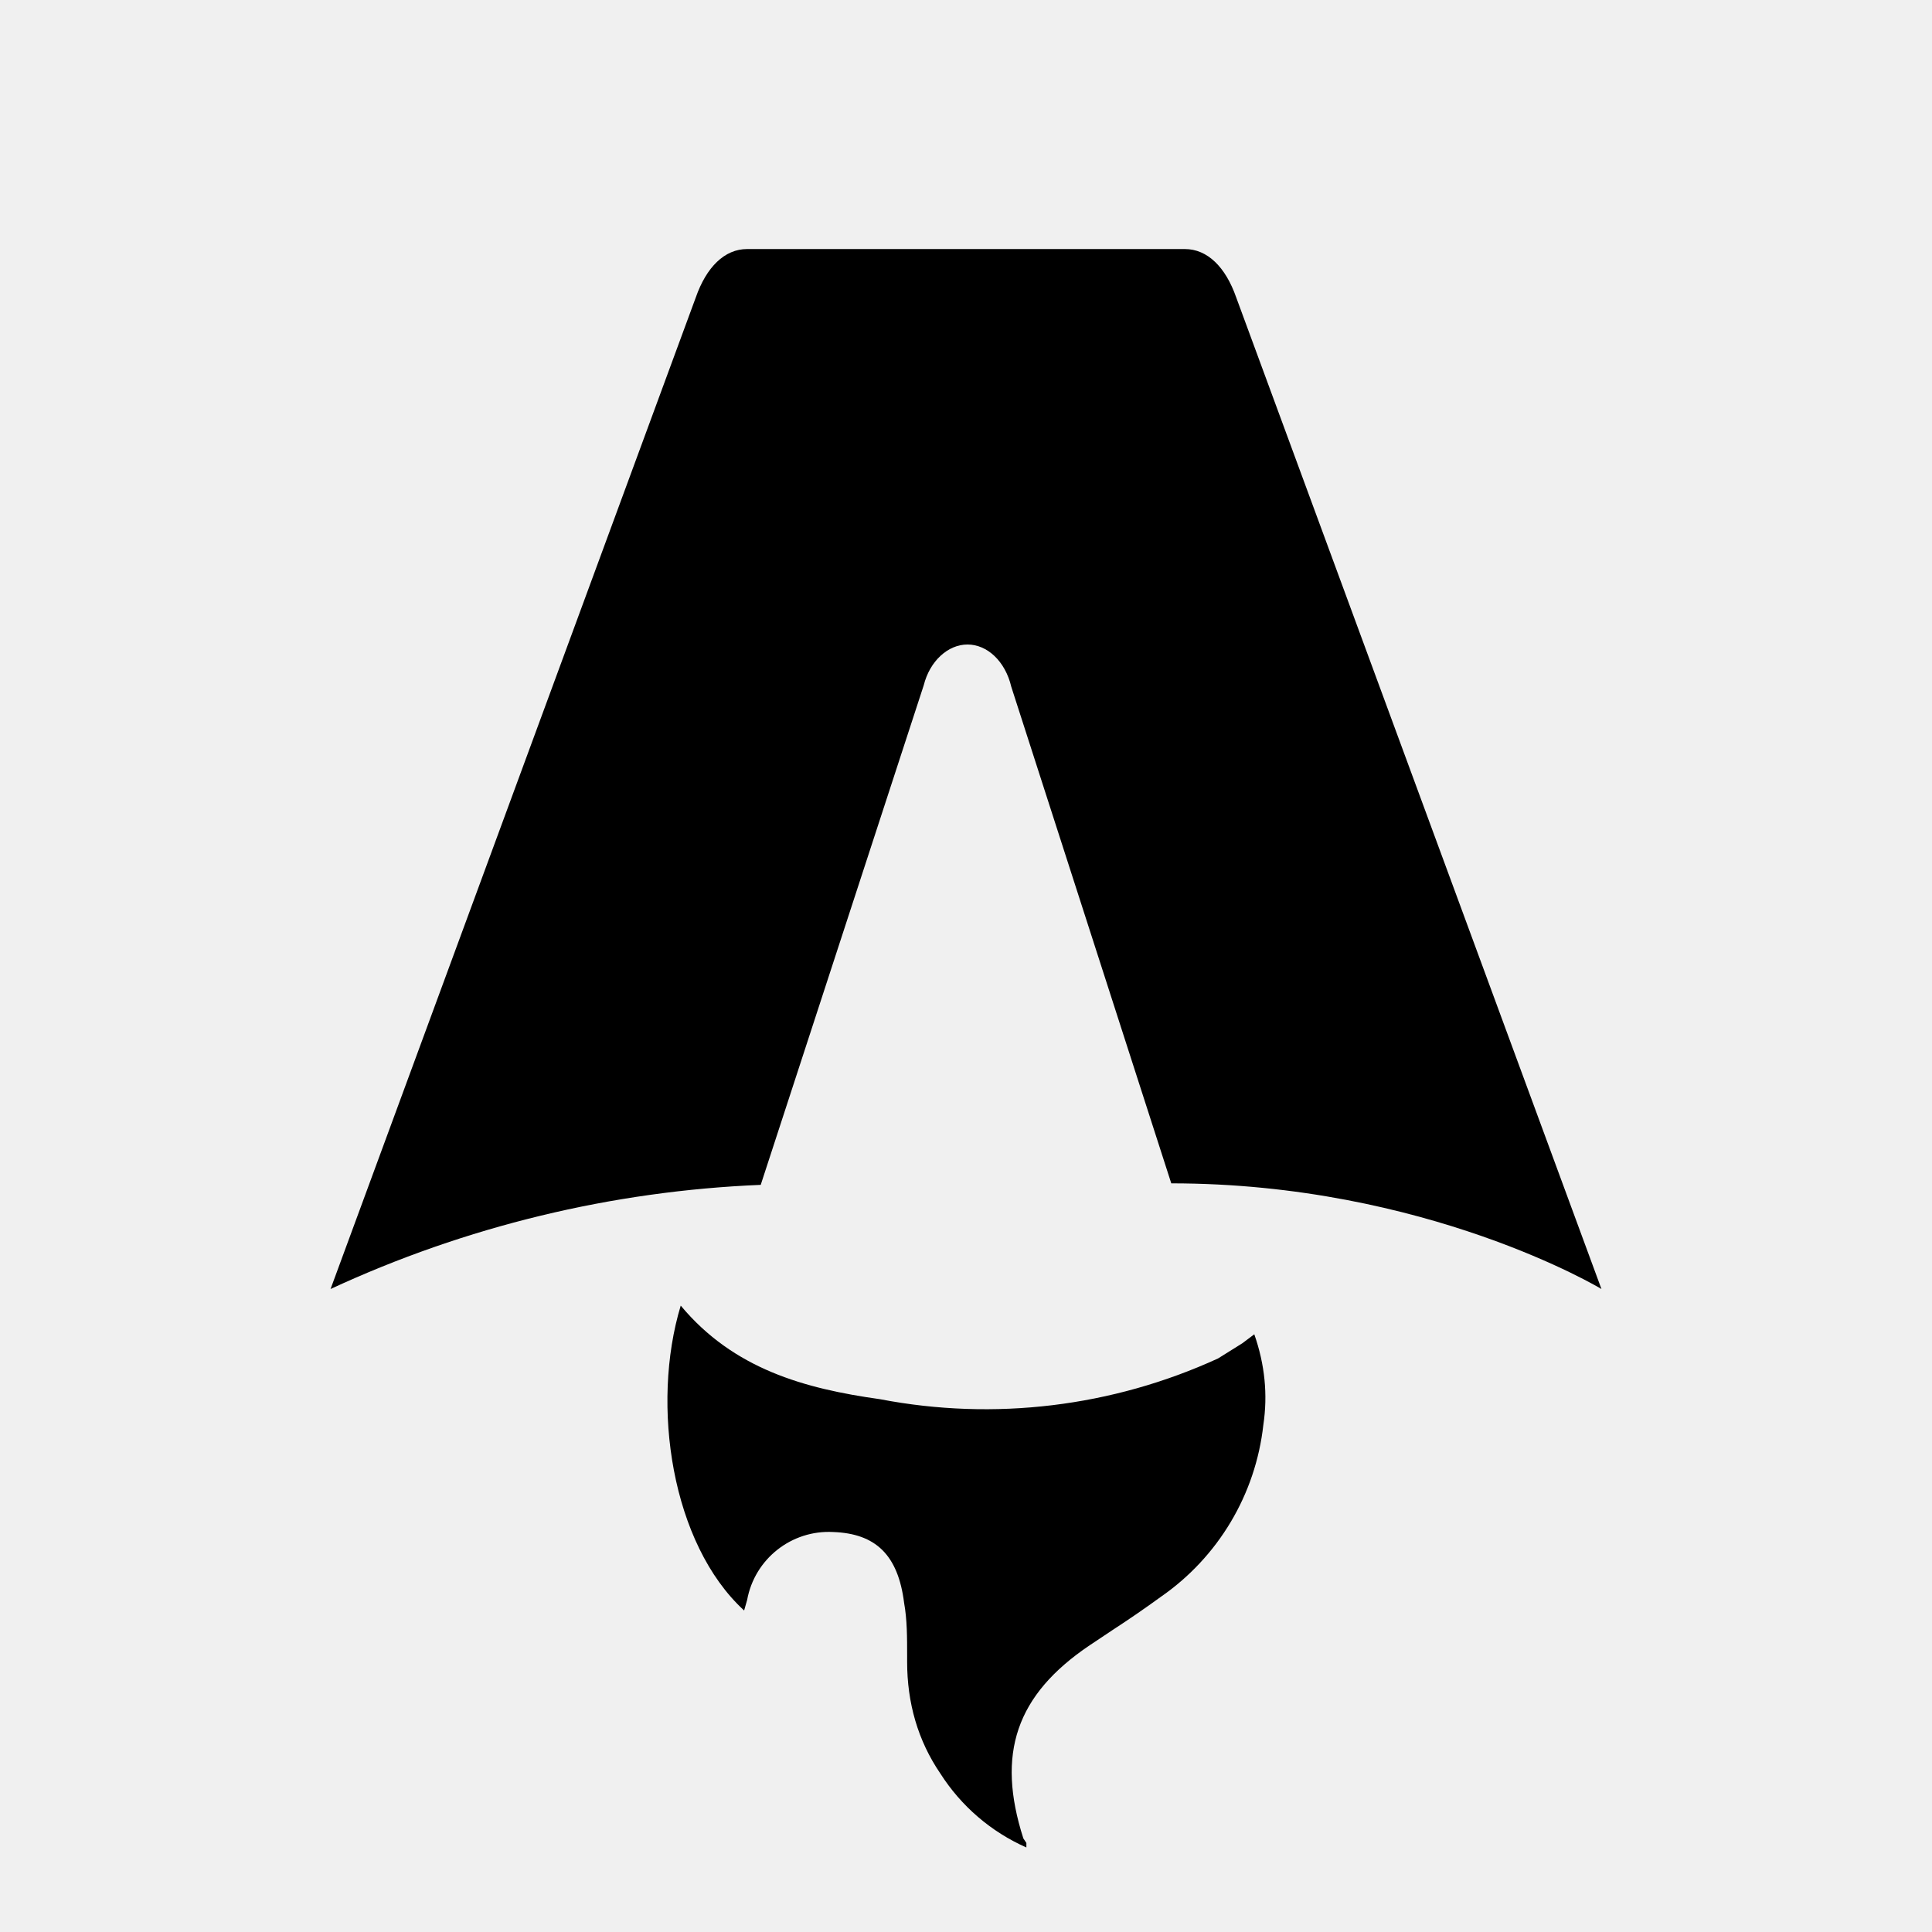
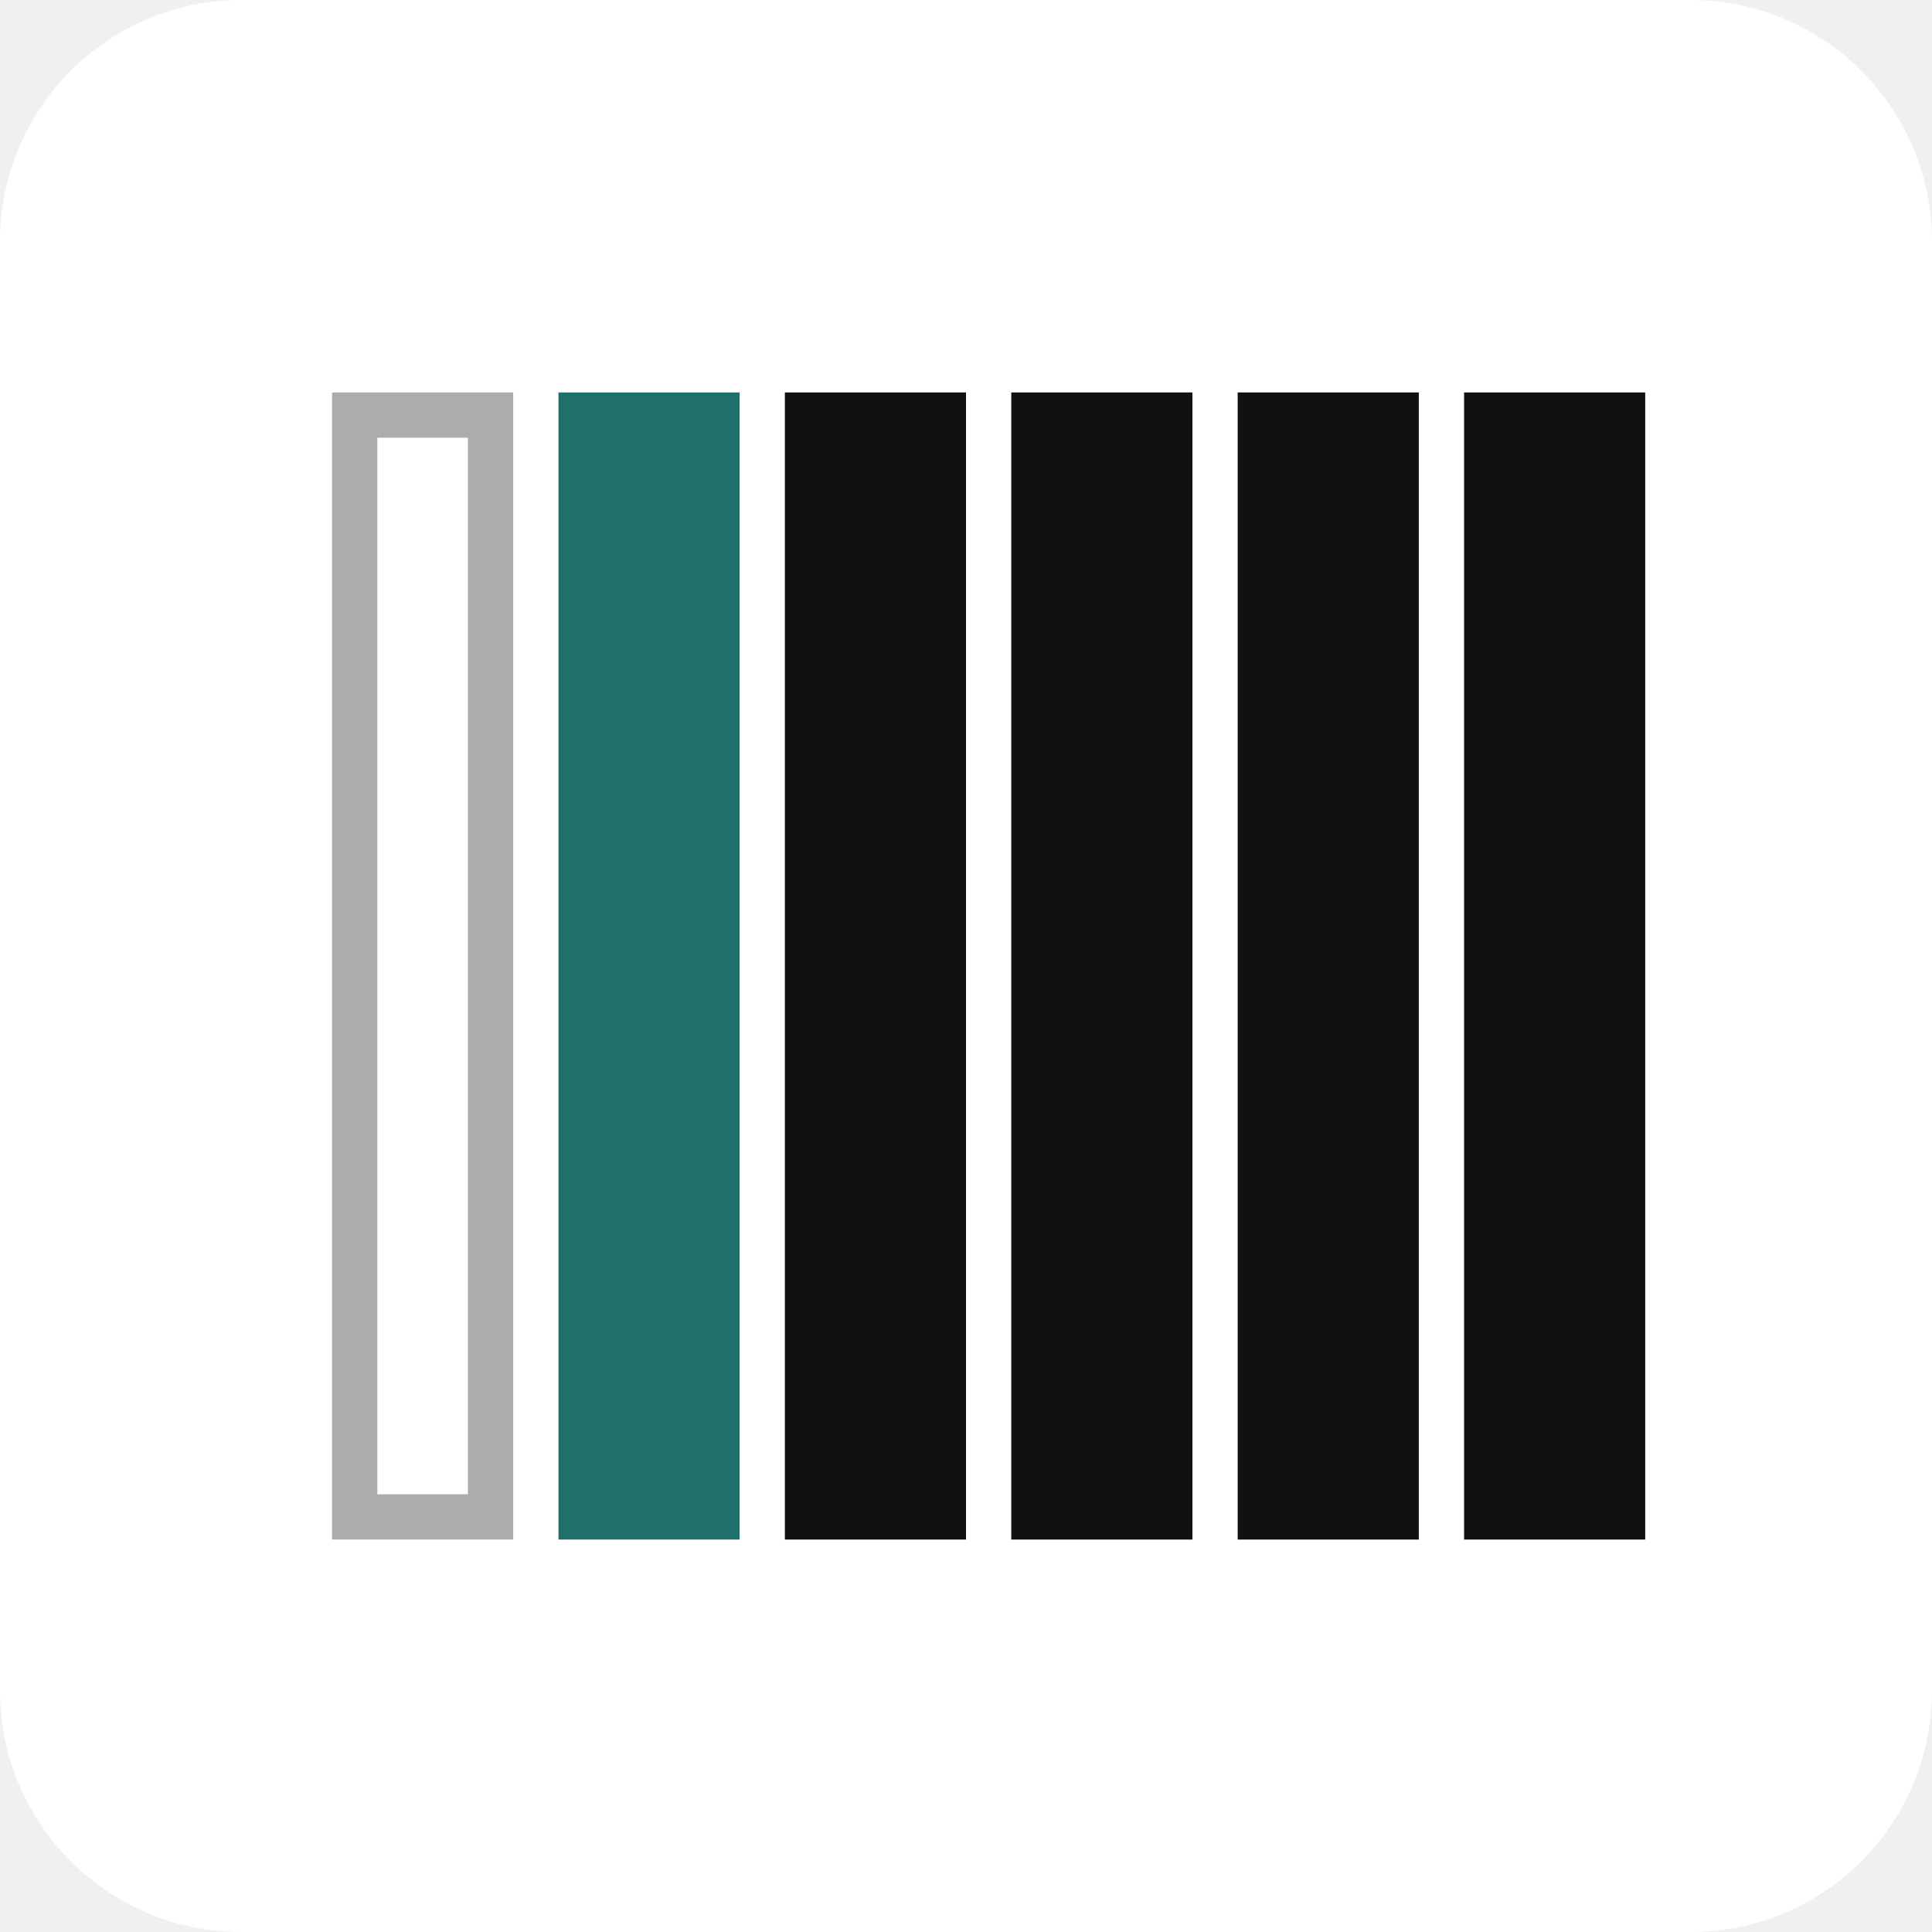
- <svg xmlns="http://www.w3.org/2000/svg" fill="none" viewBox="0 0 128 128">
-   <path d="M50.4 78.5a75.1 75.1 0 0 0-28.5 6.9l24.2-65.7c.7-2 1.9-3.2 3.4-3.2h29c1.5 0 2.7 1.2 3.4 3.2l24.2 65.7s-11.6-7-28.5-7L67 45.5c-.4-1.7-1.6-2.8-2.9-2.8-1.3 0-2.5 1.1-2.9 2.7L50.4 78.5Zm-1.1 28.2Zm-4.2-20.2c-2 6.6-.6 15.8 4.2 20.2a17.5 17.5 0 0 1 .2-.7 5.5 5.5 0 0 1 5.7-4.5c2.8.1 4.3 1.5 4.7 4.7.2 1.1.2 2.3.2 3.5v.4c0 2.7.7 5.2 2.2 7.4a13 13 0 0 0 5.7 4.9v-.3l-.2-.3c-1.8-5.6-.5-9.5 4.4-12.8l1.5-1a73 73 0 0 0 3.2-2.2 16 16 0 0 0 6.8-11.4c.3-2 .1-4-.6-6l-.8.6-1.6 1a37 37 0 0 1-22.4 2.7c-5-.7-9.7-2-13.2-6.2Z" />
-   <style>
-         path { fill: #000; }
-         @media (prefers-color-scheme: dark) {
-             path { fill: #FFF; }
-         }
-     </style>
+ <svg xmlns="http://www.w3.org/2000/svg" width="512" height="512" viewBox="0 0 512 512">
+   <rect width="512" height="512" rx="64" fill="#fff" />
+   <g transform="translate(56,56) scale(4.0)">
+     <rect x="9.5" y="13.5" width="9" height="73" fill="none" stroke="#111" stroke-width="3" opacity=".35" />
+     <rect x="23" y="12" width="12" height="76" fill="#1f6f6a" />
+     <rect x="38" y="12" width="12" height="76" fill="#111" />
+     <rect x="53" y="12" width="12" height="76" fill="#111" />
+     <rect x="68" y="12" width="12" height="76" fill="#111" />
+     <rect x="83" y="12" width="12" height="76" fill="#111" />
+   </g>
</svg>
